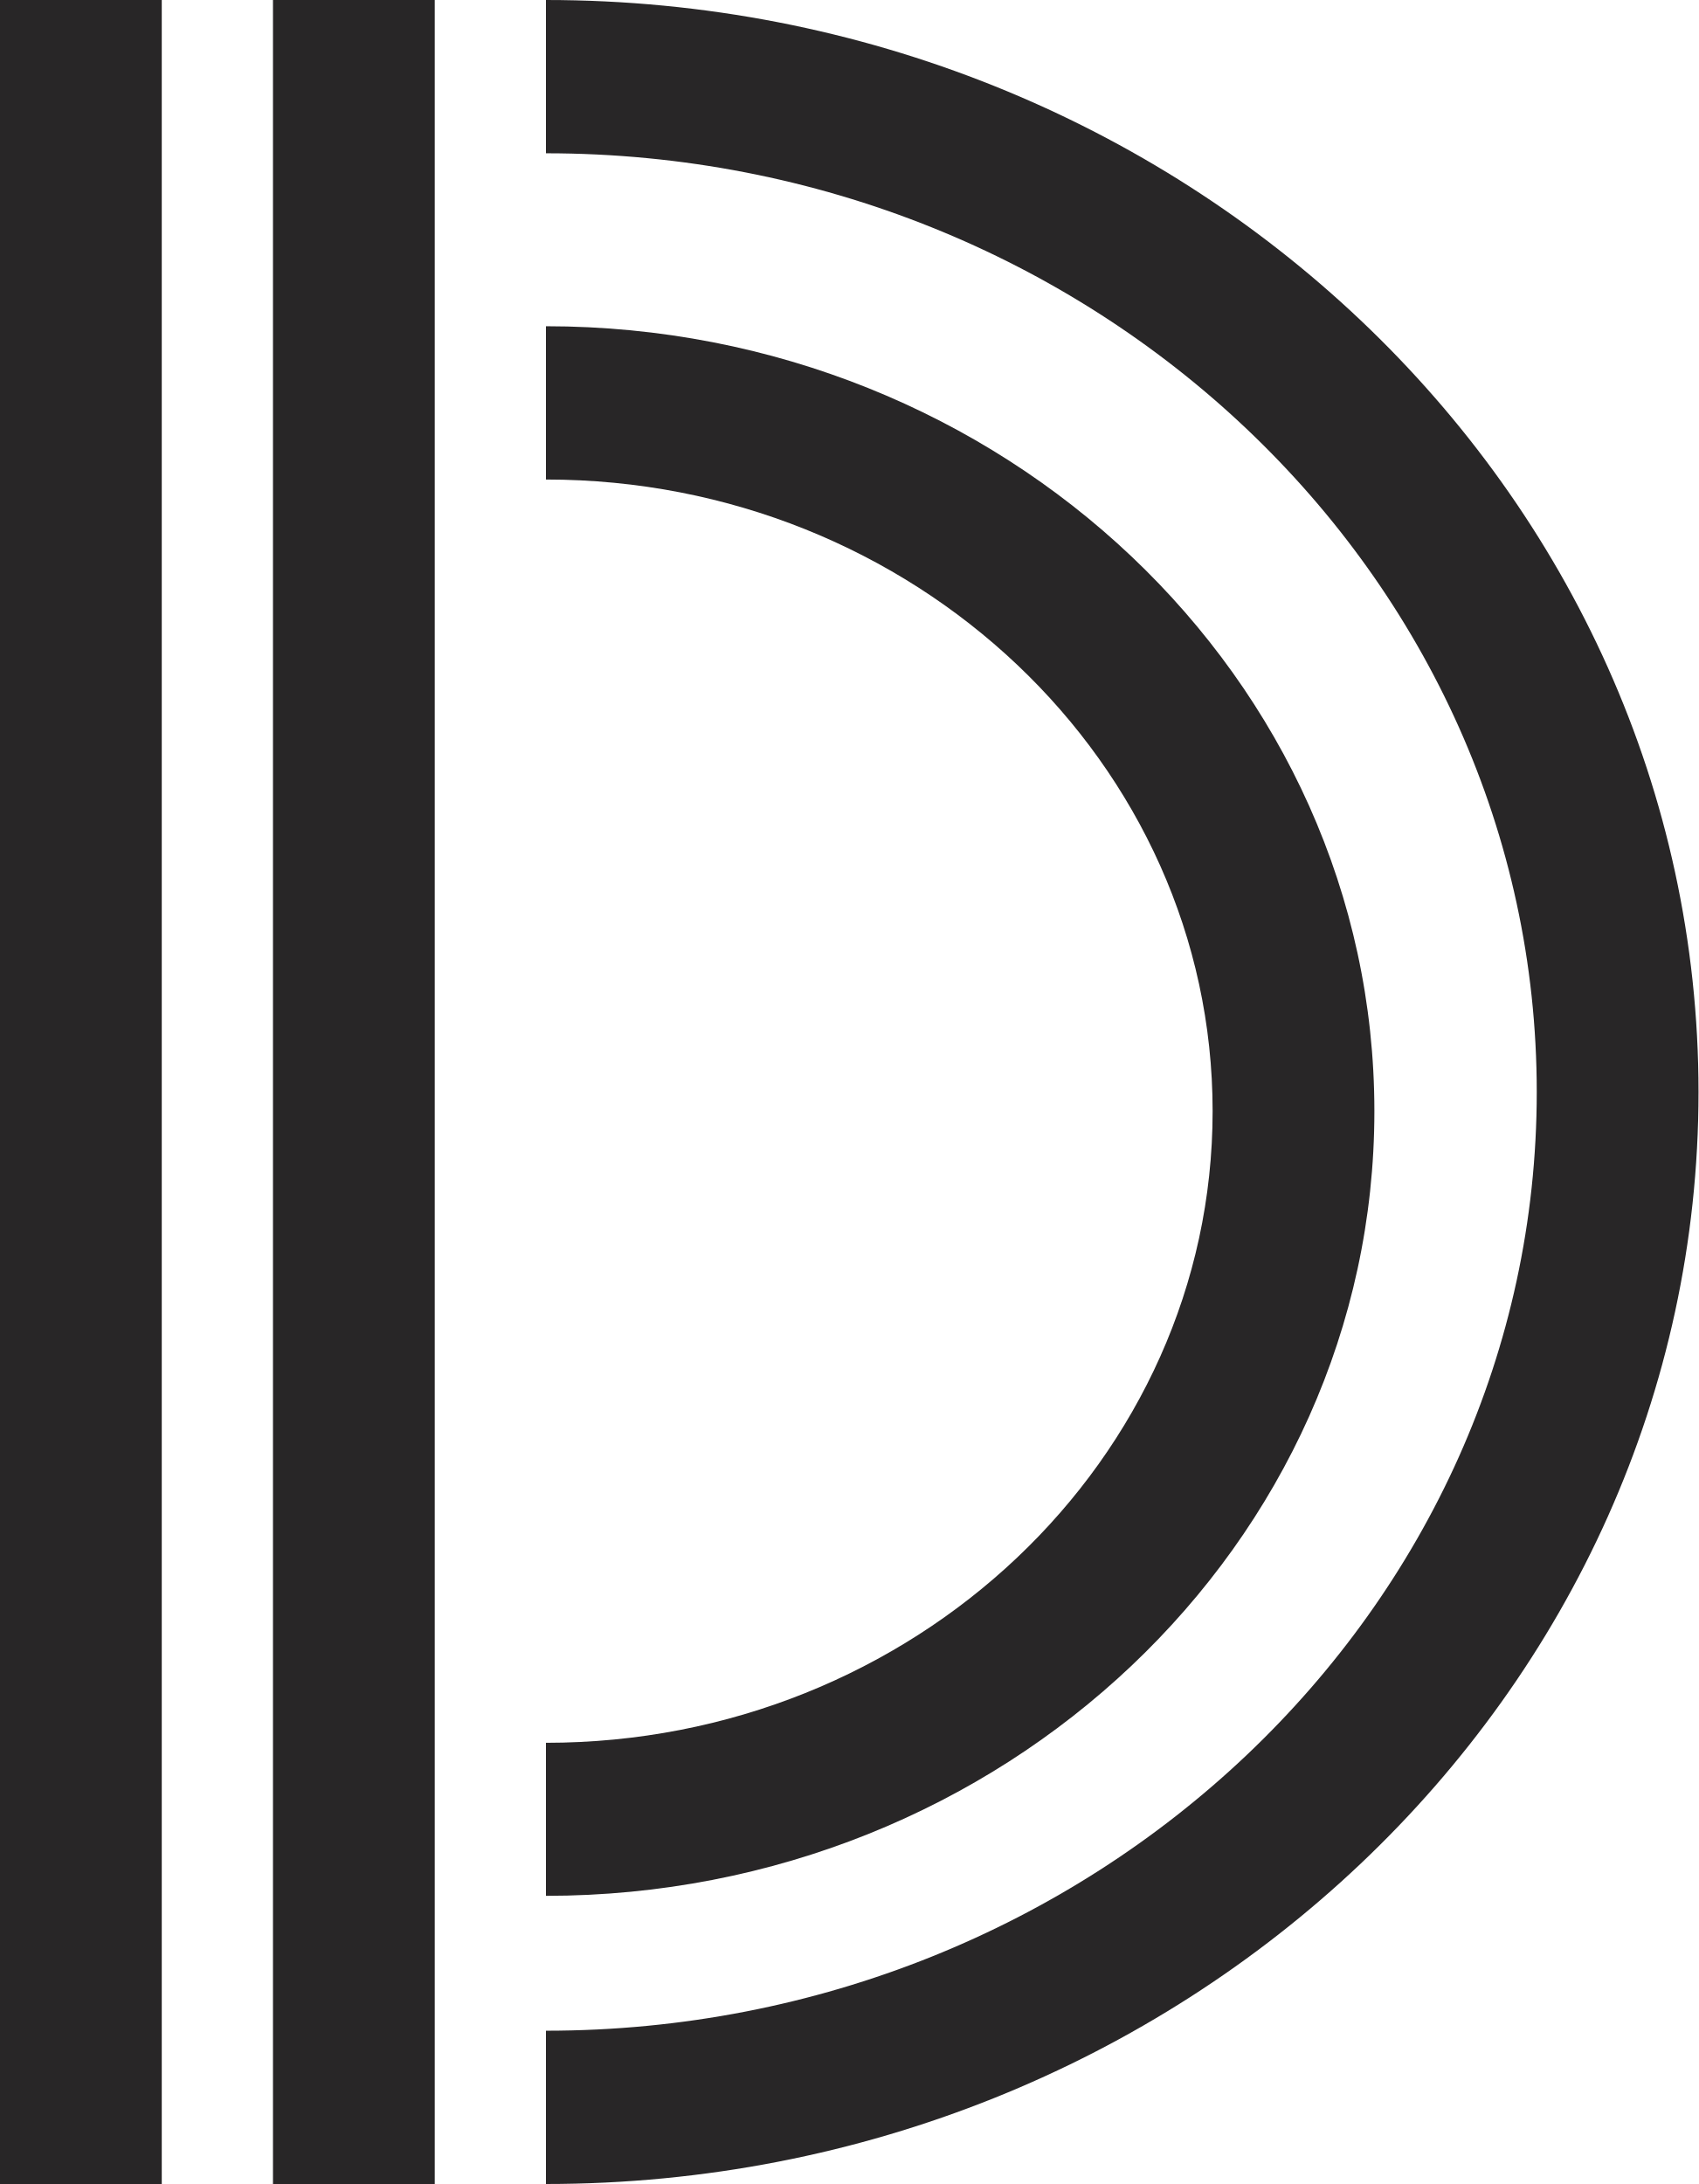
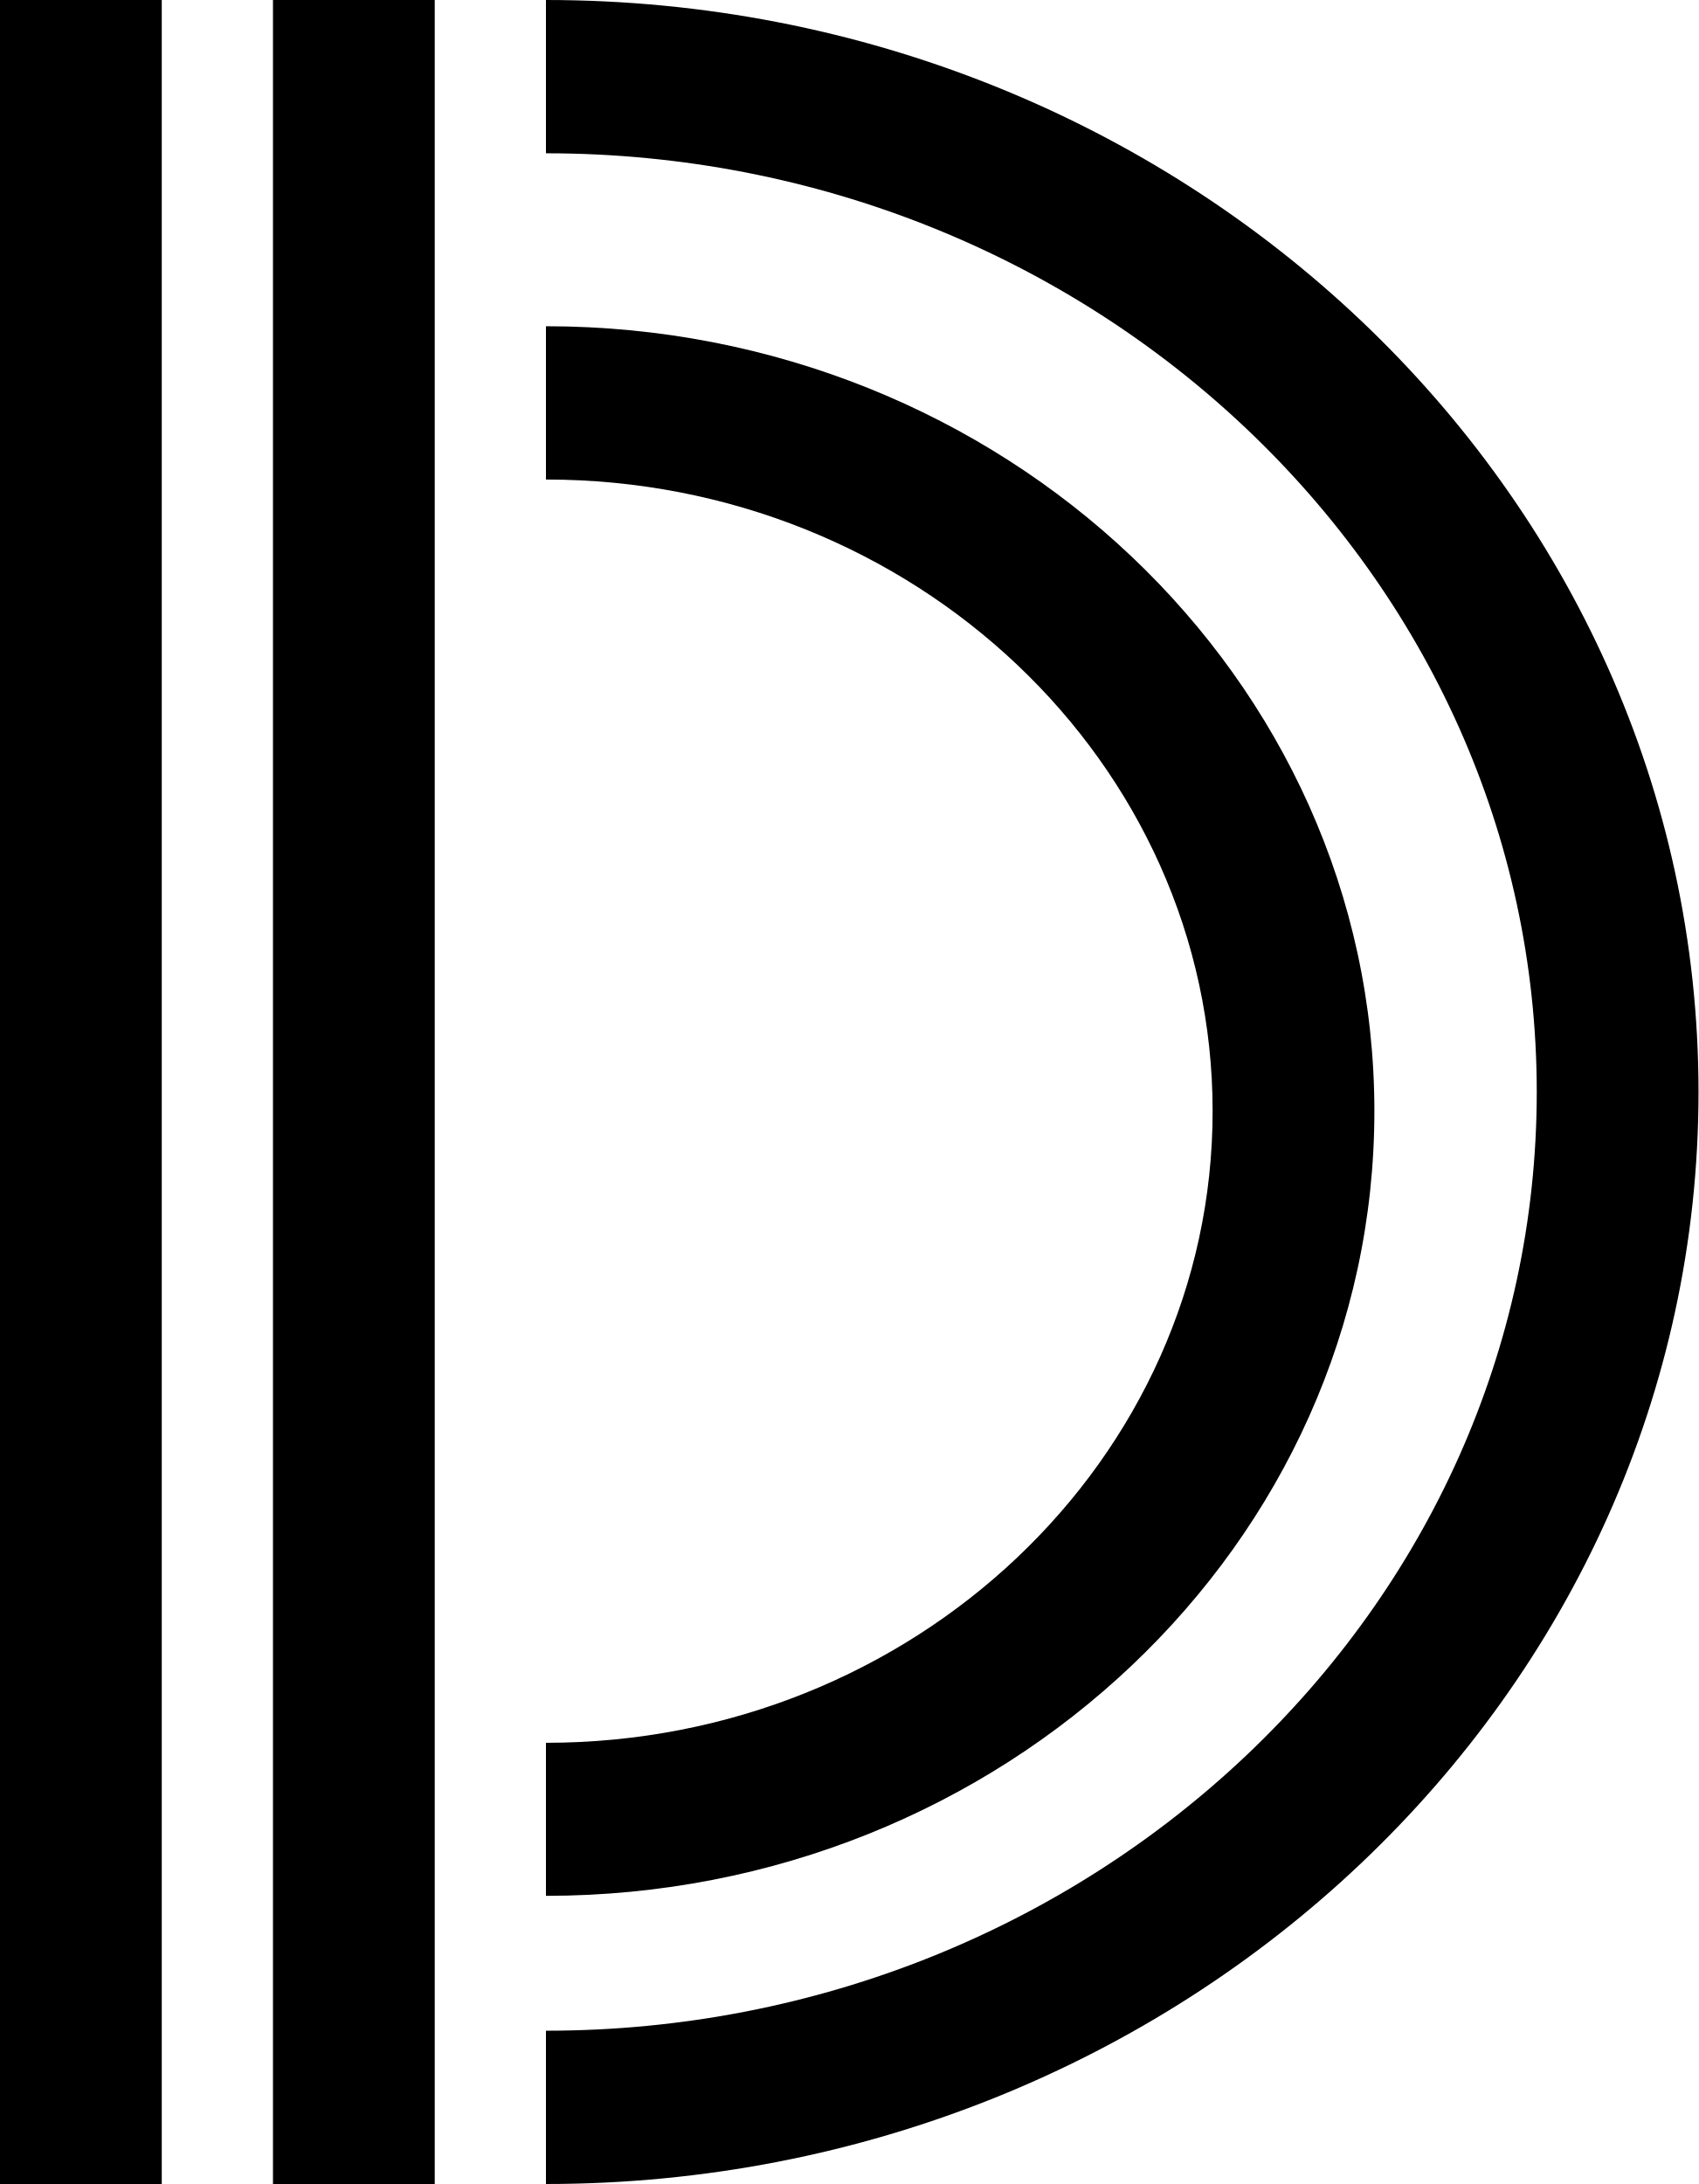
<svg xmlns="http://www.w3.org/2000/svg" viewBox="0 0 336 432">
  <g id="Layer_2" data-name="Layer 2">
    <g id="Layer_1-2" data-name="Layer 1">
-       <rect fill="#282627" width="32" height="432" />
-       <rect fill="#282627" x="54" width="32" height="432" />
-       <path fill="#282627" d="M108,0V30.32c108.08,0,196,83.29,196,185.68S216.08,401.68,108,401.68V432c125.72,0,228-96.9,228-216S233.72,0,108,0Z" />
-       <path fill="#282627" d="M271.88,219.79c0-85.6-73.52-155.26-163.88-155.26V94.85c72.72,0,131.88,56.05,131.88,124.94S180.72,344.73,108,344.73V375C198.36,375,271.88,305.39,271.88,219.79Z" />
+       <rect width="32" height="432" />
+       <rect x="54" width="32" height="432" />
+       <path d="M108,0V30.32c108.08,0,196,83.29,196,185.68S216.08,401.68,108,401.68V432c125.72,0,228-96.9,228-216S233.72,0,108,0Z" />
+       <path d="M271.88,219.79c0-85.6-73.52-155.26-163.88-155.26V94.85c72.72,0,131.88,56.05,131.88,124.94S180.72,344.73,108,344.73V375C198.36,375,271.88,305.39,271.88,219.79Z" />
    </g>
  </g>
</svg>
